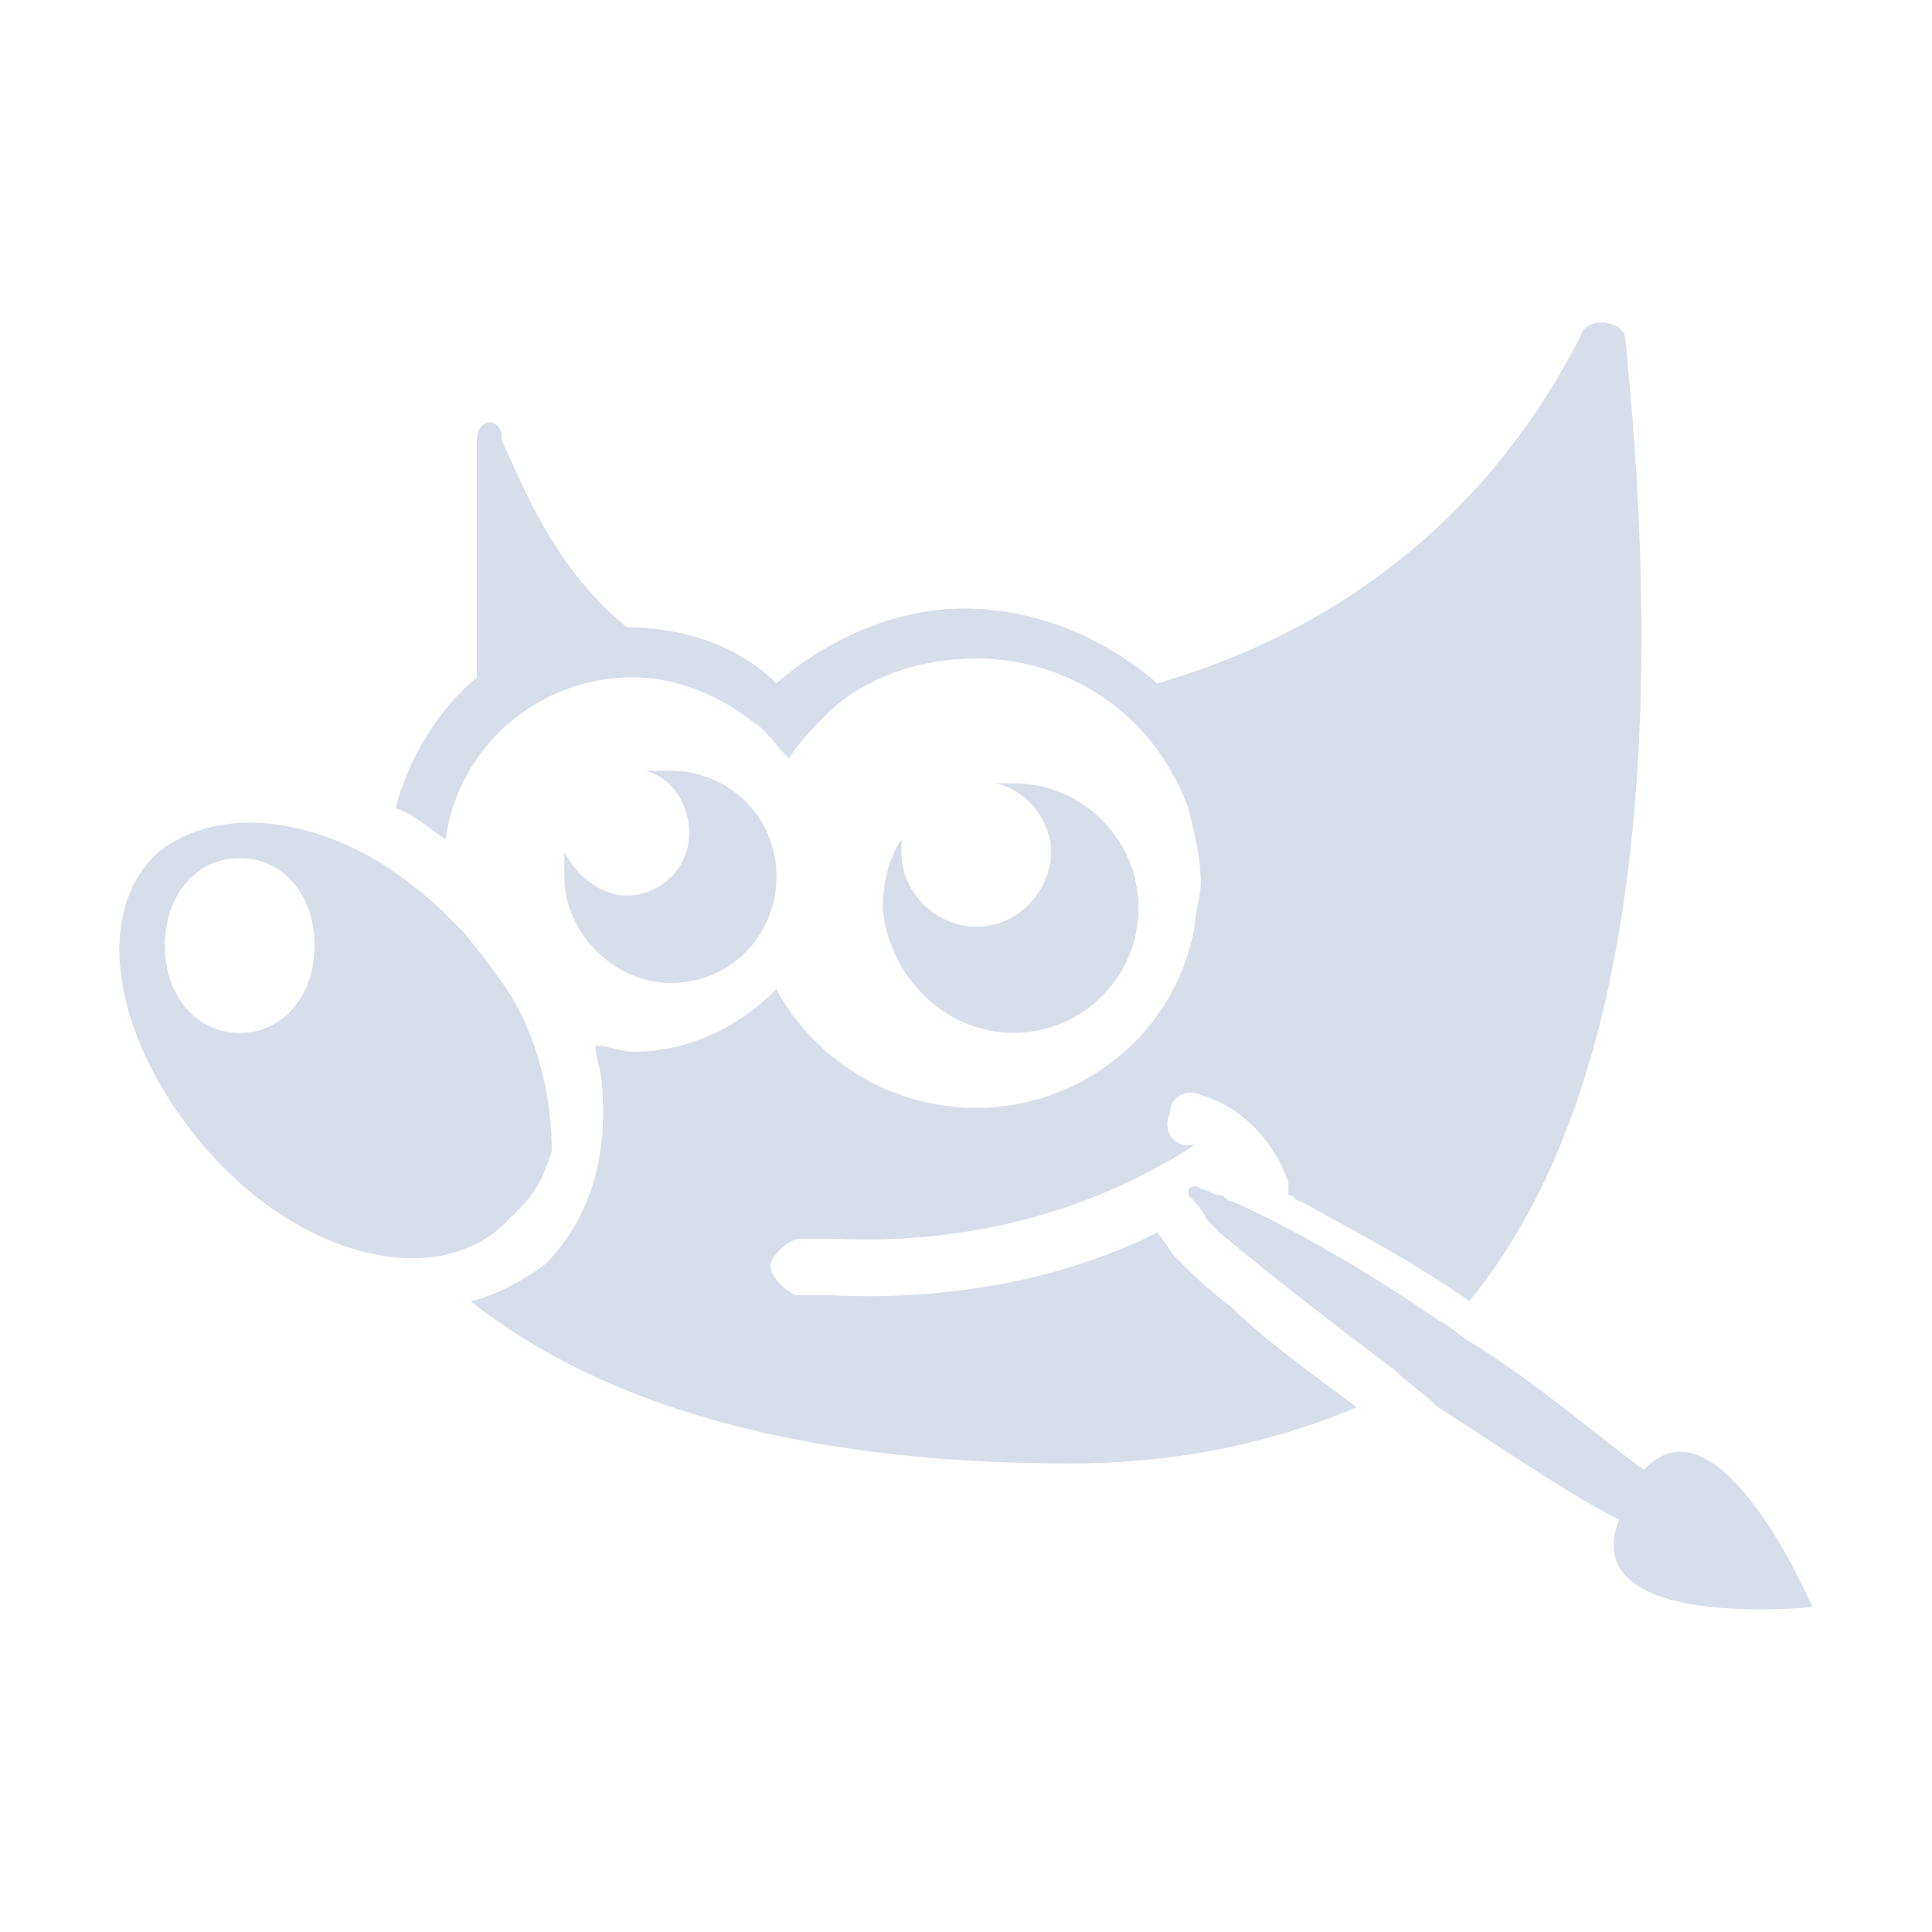
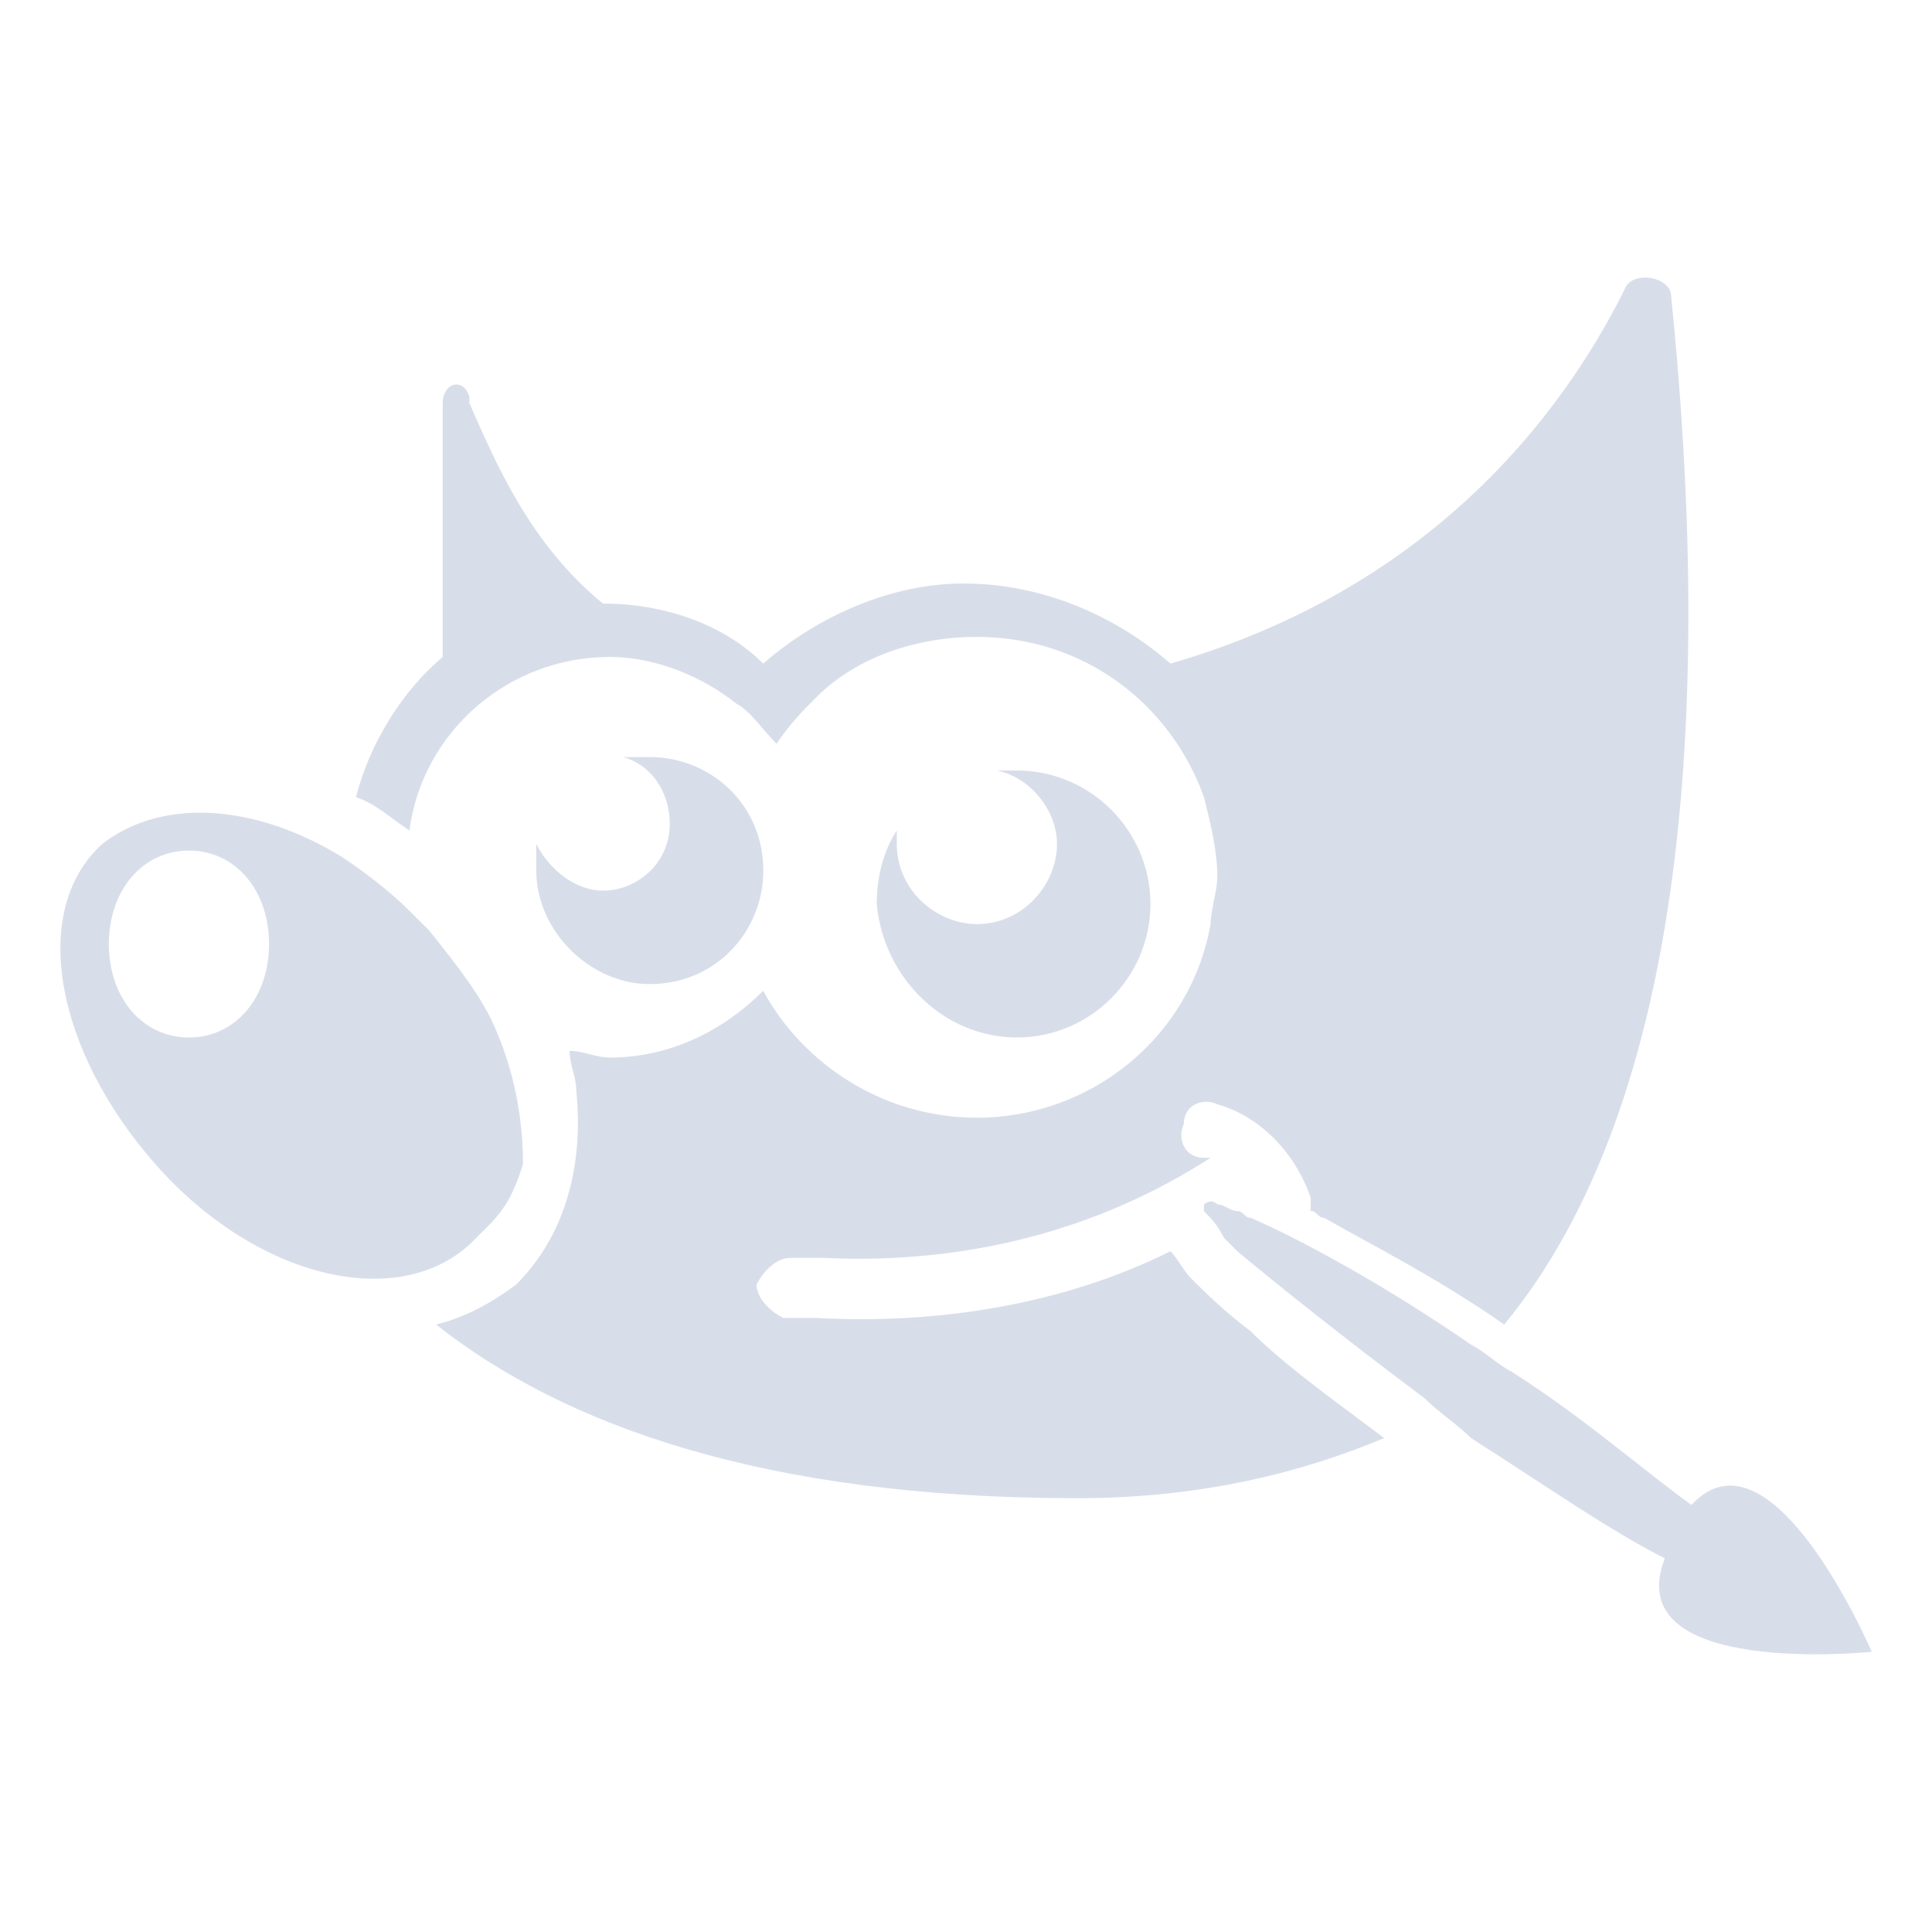
<svg xmlns="http://www.w3.org/2000/svg" width="64" height="64" version="1.1" viewBox="0 0 16.933 16.933" id="svg7">
  <defs id="defs2">
    <style id="current-color-scheme" type="text/css">.ColorScheme-Text {color:#d8dee9} .ColorScheme-Highlight {color:#3b4252}</style>
  </defs>
-   <path id="path5" class="ColorScheme-Text" d="M 14.04,2.827 C 13.962,2.825 13.886,2.854 13.862,2.926 13.315,4.02 12.221,5.388 10.142,5.989 9.704,5.607 9.103,5.333 8.446,5.333 c -0.602,0 -1.203,0.274 -1.641,0.656 C 6.477,5.661 5.985,5.497 5.493,5.497 4.891,5.005 4.617,4.348 4.398,3.856 v -0.055 c -0.055,-0.164 -0.219,-0.109 -0.219,0.055 v 2.079 c -0.328,0.274 -0.602,0.711 -0.711,1.149 0.164,0.055 0.274,0.164 0.438,0.274 0.109,-0.821 0.821,-1.422 1.641,-1.422 0.383,0 0.766,0.164 1.039,0.383 0.109,0.055 0.219,0.219 0.328,0.328 0.109,-0.164 0.219,-0.274 0.328,-0.383 0.328,-0.328 0.821,-0.492 1.313,-0.492 0.875,0 1.586,0.547 1.86,1.313 0.055,0.219 0.109,0.438 0.109,0.656 0,0.109 -0.055,0.274 -0.055,0.383 -0.164,0.93 -0.985,1.586 -1.915,1.586 -0.766,0 -1.422,-0.438 -1.75,-1.039 -0.328,0.328 -0.766,0.547 -1.258,0.547 -0.109,0 -0.219,-0.055 -0.328,-0.055 0,0.109 0.055,0.219 0.055,0.328 0.055,0.547 -0.055,1.149 -0.492,1.586 -0.219,0.164 -0.438,0.274 -0.656,0.328 1.039,0.821 2.68,1.422 5.251,1.422 1.039,0 1.86,-0.219 2.516,-0.492 -0.438,-0.328 -0.821,-0.602 -1.094,-0.875 -0.219,-0.164 -0.383,-0.328 -0.492,-0.438 -0.055,-0.055 -0.109,-0.164 -0.164,-0.219 -0.875,0.438 -1.915,0.602 -2.899,0.547 h -0.274 c -0.109,-0.055 -0.219,-0.164 -0.219,-0.274 0.055,-0.109 0.164,-0.219 0.274,-0.219 h 0.274 c 1.149,0.055 2.243,-0.219 3.173,-0.821 h -0.055 c -0.164,0 -0.219,-0.164 -0.164,-0.274 0,-0.164 0.164,-0.219 0.274,-0.164 0.383,0.109 0.656,0.438 0.766,0.766 v 0.109 c 0.055,0 0.055,0.055 0.109,0.055 0.383,0.219 0.93,0.492 1.477,0.875 1.532,-1.86 1.696,-5.197 1.368,-8.424 0,-0.092 -0.104,-0.15 -0.204,-0.154 z M 5.657,6.755 c 0.219,0.055 0.383,0.274 0.383,0.547 0,0.328 -0.274,0.547 -0.547,0.547 -0.219,0 -0.438,-0.164 -0.547,-0.383 v 0.219 c 0,0.492 0.438,0.93 0.93,0.93 0.547,0 0.93,-0.438 0.93,-0.93 0,-0.547 -0.438,-0.93 -0.93,-0.93 z m 3.063,0.109 c 0.274,0.055 0.492,0.328 0.492,0.602 0,0.328 -0.274,0.656 -0.656,0.656 -0.328,0 -0.656,-0.274 -0.656,-0.656 V 7.357 c -0.109,0.164 -0.164,0.383 -0.164,0.602 0.055,0.602 0.547,1.094 1.149,1.094 0.602,0 1.094,-0.492 1.094,-1.094 0,-0.602 -0.492,-1.094 -1.094,-1.094 z M 2.292,7.213 c -0.342,-0.021 -0.656,0.062 -0.903,0.253 -0.602,0.547 -0.383,1.696 0.438,2.626 0.821,0.93 1.969,1.203 2.571,0.656 l 0.164,-0.164 c 0.164,-0.164 0.219,-0.328 0.274,-0.492 0,-0.328 -0.055,-0.711 -0.219,-1.094 C 4.508,8.724 4.289,8.451 4.07,8.177 L 3.906,8.013 C 3.742,7.849 3.523,7.685 3.359,7.576 3.004,7.357 2.634,7.234 2.292,7.213 Z m -0.191,0.308 c 0.383,0 0.656,0.328 0.656,0.766 0,0.438 -0.274,0.766 -0.656,0.766 -0.383,0 -0.656,-0.328 -0.656,-0.766 0,-0.438 0.274,-0.766 0.656,-0.766 z m 8.368,2.875 c -0.031,0.002 -0.053,0.024 -0.053,0.024 v 0.055 c 0.055,0.055 0.109,0.109 0.164,0.219 l 0.109,0.109 c 0.328,0.274 0.875,0.711 1.532,1.203 0.109,0.109 0.274,0.219 0.383,0.328 0.602,0.383 1.149,0.766 1.586,0.985 -0.383,0.985 1.696,0.766 1.696,0.766 0,0 -0.821,-1.915 -1.477,-1.203 -0.383,-0.274 -0.875,-0.711 -1.477,-1.094 -0.109,-0.055 -0.219,-0.164 -0.328,-0.219 -0.711,-0.492 -1.422,-0.875 -1.805,-1.039 -0.055,0 -0.055,-0.055 -0.109,-0.055 -0.055,0 -0.109,-0.055 -0.164,-0.055 -0.017,-0.017 -0.034,-0.023 -0.05,-0.024 -0.002,-10e-5 -0.004,-10e-5 -0.006,0 z" style="fill:currentColor;fill-opacity:1;stroke-width:0.547" />
+   <path id="path5" class="ColorScheme-Text" d="m 14.429,2.433 c -0.084,-0.003 -0.165,0.029 -0.191,0.106 -0.585,1.17 -1.756,2.633 -3.979,3.277 C 9.791,5.407 9.147,5.114 8.445,5.114 c -0.644,0 -1.287,0.293 -1.756,0.702 C 6.338,5.465 5.811,5.29 5.285,5.29 4.641,4.763 4.348,4.061 4.114,3.534 v -0.059 C 4.056,3.3 3.88,3.359 3.88,3.534 V 5.758 C 3.529,6.051 3.237,6.519 3.12,6.987 3.295,7.045 3.412,7.162 3.588,7.279 3.705,6.402 4.465,5.758 5.343,5.758 c 0.41,0 0.819,0.176 1.112,0.41 0.117,0.059 0.234,0.234 0.351,0.351 0.117,-0.176 0.234,-0.293 0.351,-0.41 0.351,-0.351 0.878,-0.527 1.405,-0.527 0.936,0 1.697,0.585 1.99,1.405 0.059,0.234 0.117,0.468 0.117,0.702 0,0.117 -0.059,0.293 -0.059,0.41 -0.176,0.995 -1.053,1.697 -2.048,1.697 -0.819,0 -1.522,-0.468 -1.873,-1.112 -0.351,0.351 -0.819,0.585 -1.346,0.585 -0.117,0 -0.234,-0.059 -0.351,-0.059 0,0.117 0.059,0.234 0.059,0.351 0.059,0.585 -0.059,1.229 -0.527,1.697 -0.234,0.176 -0.468,0.293 -0.702,0.351 1.112,0.878 2.868,1.522 5.618,1.522 1.112,0 1.99,-0.234 2.692,-0.527 -0.468,-0.351 -0.878,-0.644 -1.17,-0.936 -0.234,-0.176 -0.41,-0.351 -0.527,-0.468 -0.059,-0.059 -0.117,-0.176 -0.176,-0.234 -0.936,0.468 -2.048,0.644 -3.102,0.585 H 6.865 C 6.748,11.493 6.631,11.376 6.631,11.259 6.689,11.142 6.806,11.025 6.923,11.025 H 7.216 c 1.229,0.059 2.399,-0.234 3.394,-0.878 h -0.059 c -0.176,0 -0.234,-0.176 -0.176,-0.293 0,-0.176 0.176,-0.234 0.293,-0.176 0.41,0.117 0.702,0.468 0.819,0.819 v 0.117 c 0.059,0 0.059,0.059 0.117,0.059 0.41,0.234 0.995,0.527 1.58,0.936 1.639,-1.99 1.814,-5.56 1.463,-9.012 0,-0.099 -0.111,-0.16 -0.219,-0.164 z M 5.46,6.636 c 0.234,0.059 0.41,0.293 0.41,0.585 0,0.351 -0.293,0.585 -0.585,0.585 -0.234,0 -0.468,-0.176 -0.585,-0.41 v 0.234 c 0,0.527 0.468,0.995 0.995,0.995 0.585,0 0.995,-0.468 0.995,-0.995 0,-0.585 -0.468,-0.995 -0.995,-0.995 z m 3.277,0.117 c 0.293,0.059 0.527,0.351 0.527,0.644 0,0.351 -0.293,0.702 -0.702,0.702 -0.351,0 -0.702,-0.293 -0.702,-0.702 V 7.279 C 7.743,7.455 7.684,7.689 7.684,7.923 c 0.059,0.644 0.585,1.17 1.229,1.17 0.644,0 1.17,-0.527 1.17,-1.17 0,-0.644 -0.527,-1.17 -1.17,-1.17 z M 1.861,7.126 C 1.496,7.104 1.159,7.192 0.896,7.397 0.252,7.982 0.486,9.211 1.364,10.206 c 0.878,0.995 2.107,1.287 2.751,0.702 l 0.176,-0.176 c 0.176,-0.176 0.234,-0.351 0.293,-0.527 0,-0.351 -0.059,-0.761 -0.234,-1.17 C 4.231,8.743 3.997,8.45 3.763,8.157 L 3.588,7.982 C 3.412,7.806 3.178,7.631 3.002,7.514 2.622,7.279 2.227,7.148 1.861,7.126 Z m -0.205,0.329 c 0.41,0 0.702,0.351 0.702,0.819 0,0.468 -0.293,0.819 -0.702,0.819 -0.41,0 -0.702,-0.351 -0.702,-0.819 0,-0.468 0.293,-0.819 0.702,-0.819 z M 10.609,10.531 c -0.033,0.002 -0.057,0.026 -0.057,0.026 v 0.059 c 0.059,0.059 0.117,0.117 0.176,0.234 l 0.117,0.117 c 0.351,0.293 0.936,0.761 1.639,1.287 0.117,0.117 0.293,0.234 0.41,0.351 0.644,0.41 1.229,0.819 1.697,1.053 -0.41,1.053 1.814,0.819 1.814,0.819 0,0 -0.878,-2.048 -1.58,-1.287 -0.41,-0.293 -0.936,-0.761 -1.58,-1.17 -0.117,-0.059 -0.234,-0.176 -0.351,-0.234 -0.761,-0.527 -1.522,-0.936 -1.931,-1.112 -0.059,0 -0.059,-0.059 -0.117,-0.059 -0.059,0 -0.117,-0.059 -0.176,-0.059 -0.018,-0.018 -0.037,-0.025 -0.053,-0.026 -0.002,-1.07e-4 -0.004,-1.07e-4 -0.007,0 z" style="fill:currentColor;fill-opacity:1;stroke-width:0.585" />
</svg>
